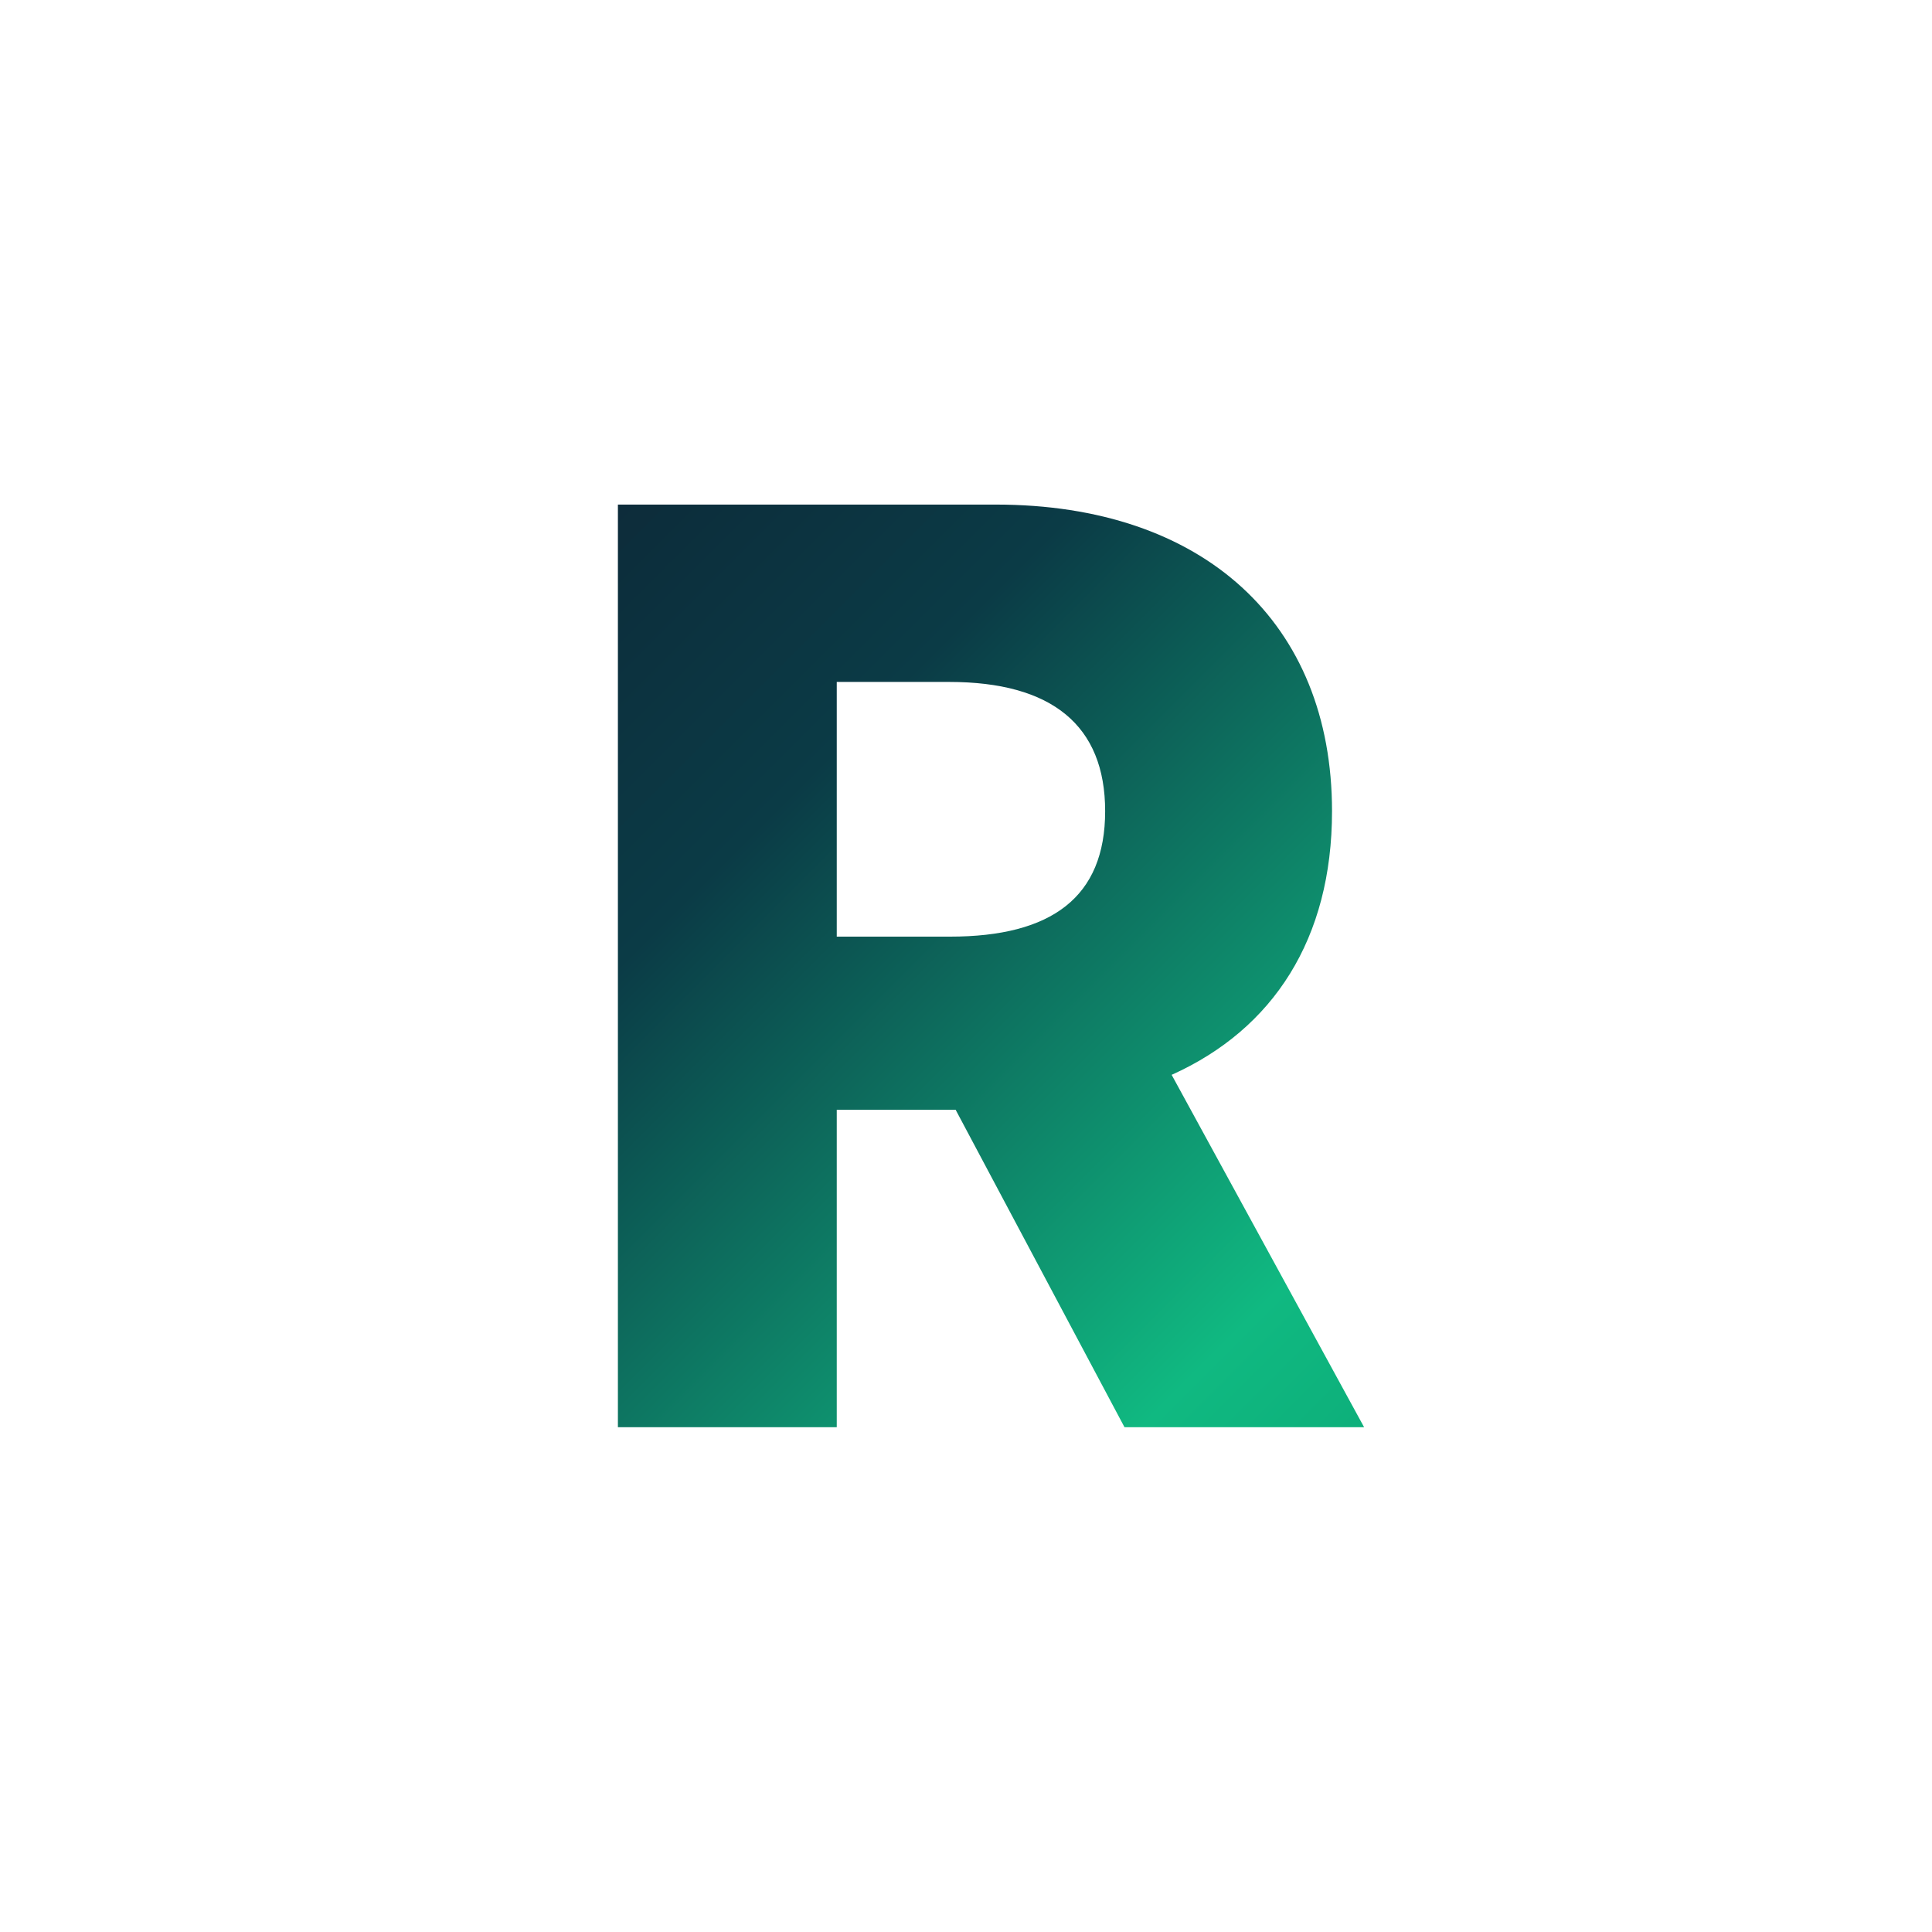
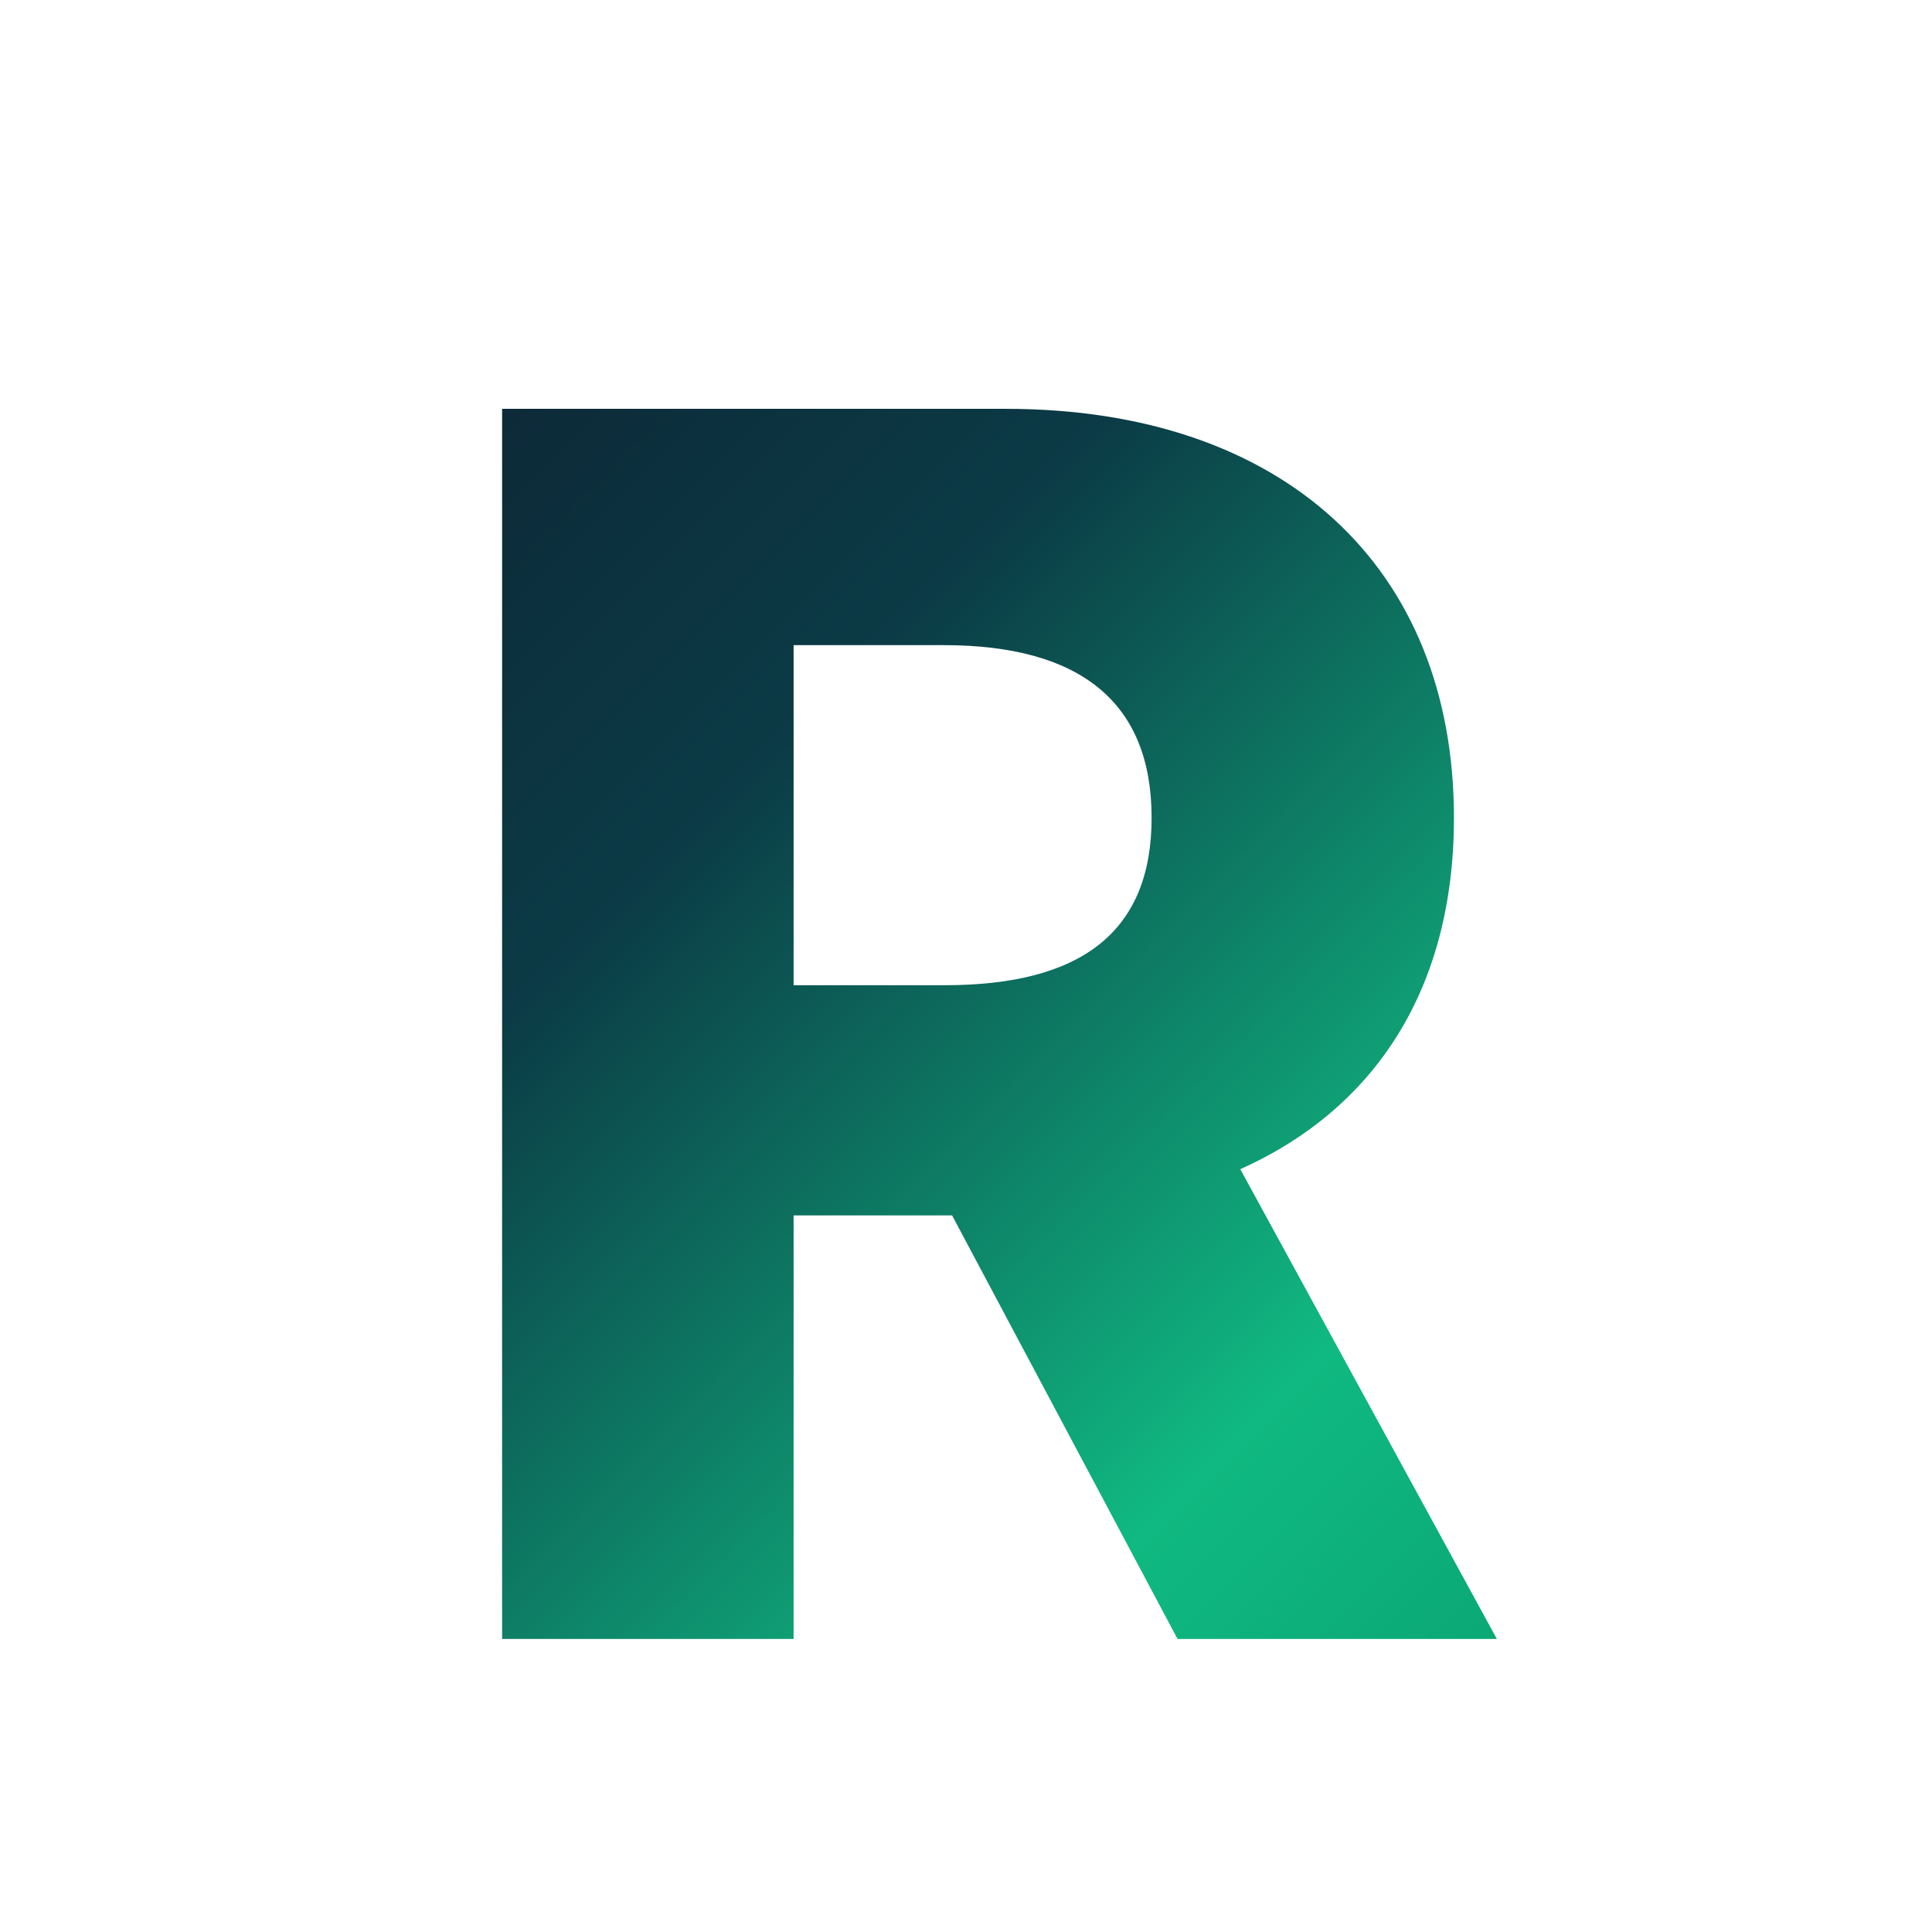
<svg xmlns="http://www.w3.org/2000/svg" width="64" height="64" viewBox="0 0 64 64" fill="none">
  <defs>
-     <linearGradient id="rGradient" x1="8" y1="8" x2="56" y2="56" gradientUnits="userSpaceOnUse">
+     <linearGradient id="rGradient" x1="4" y1="4" x2="60" y2="60" gradientUnits="userSpaceOnUse">
      <stop offset="0%" stop-color="#0f172a" />
      <stop offset="38%" stop-color="#0b3b46" />
      <stop offset="72%" stop-color="#10b981" />
      <stop offset="100%" stop-color="#059669" />
    </linearGradient>
  </defs>
-   <rect x="2" y="2" width="60" height="60" rx="14" fill="transparent" />
-   <text x="50%" y="50%" text-anchor="middle" dominant-baseline="central" font-family="Inter, Segoe UI, Arial, Helvetica, sans-serif" font-size="42" font-weight="800" letter-spacing="-1.2" fill="url(#rGradient)">
+   <text x="50%" y="53%" text-anchor="middle" dominant-baseline="central" font-family="Inter, Segoe UI, Arial, Helvetica, sans-serif" font-size="56" font-weight="800" letter-spacing="-1.8" fill="url(#rGradient)">
    R
  </text>
</svg>
